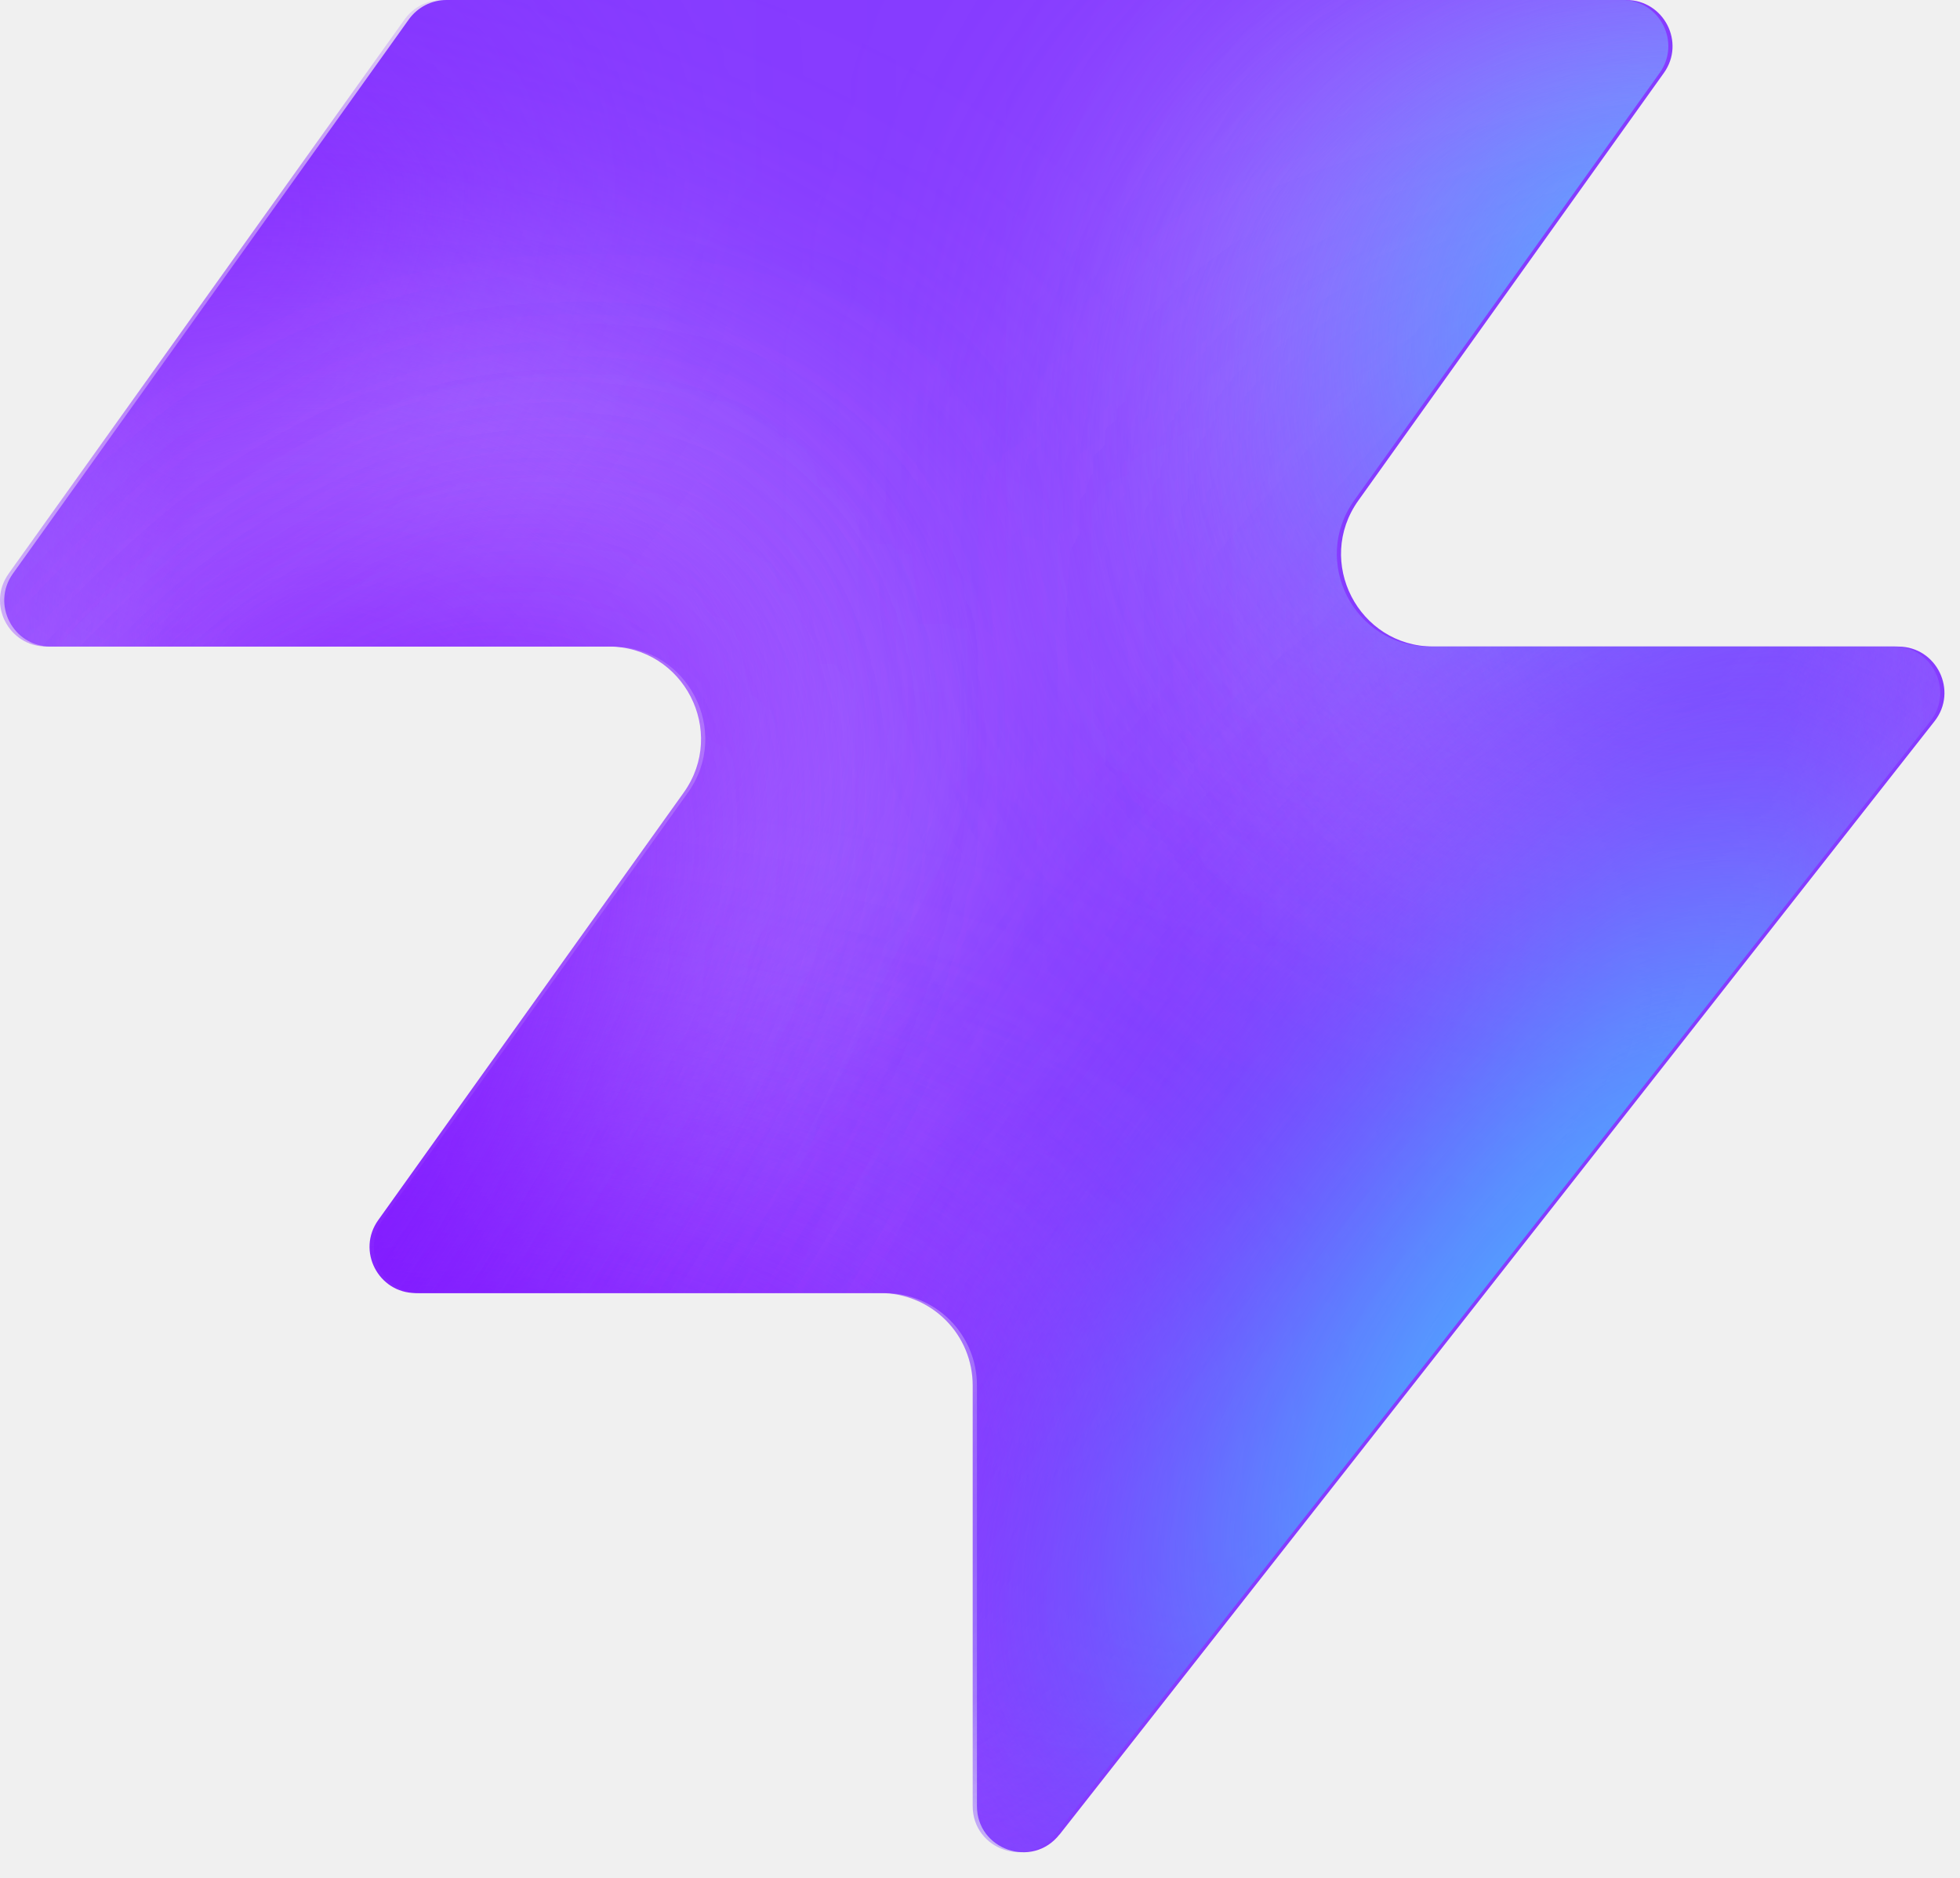
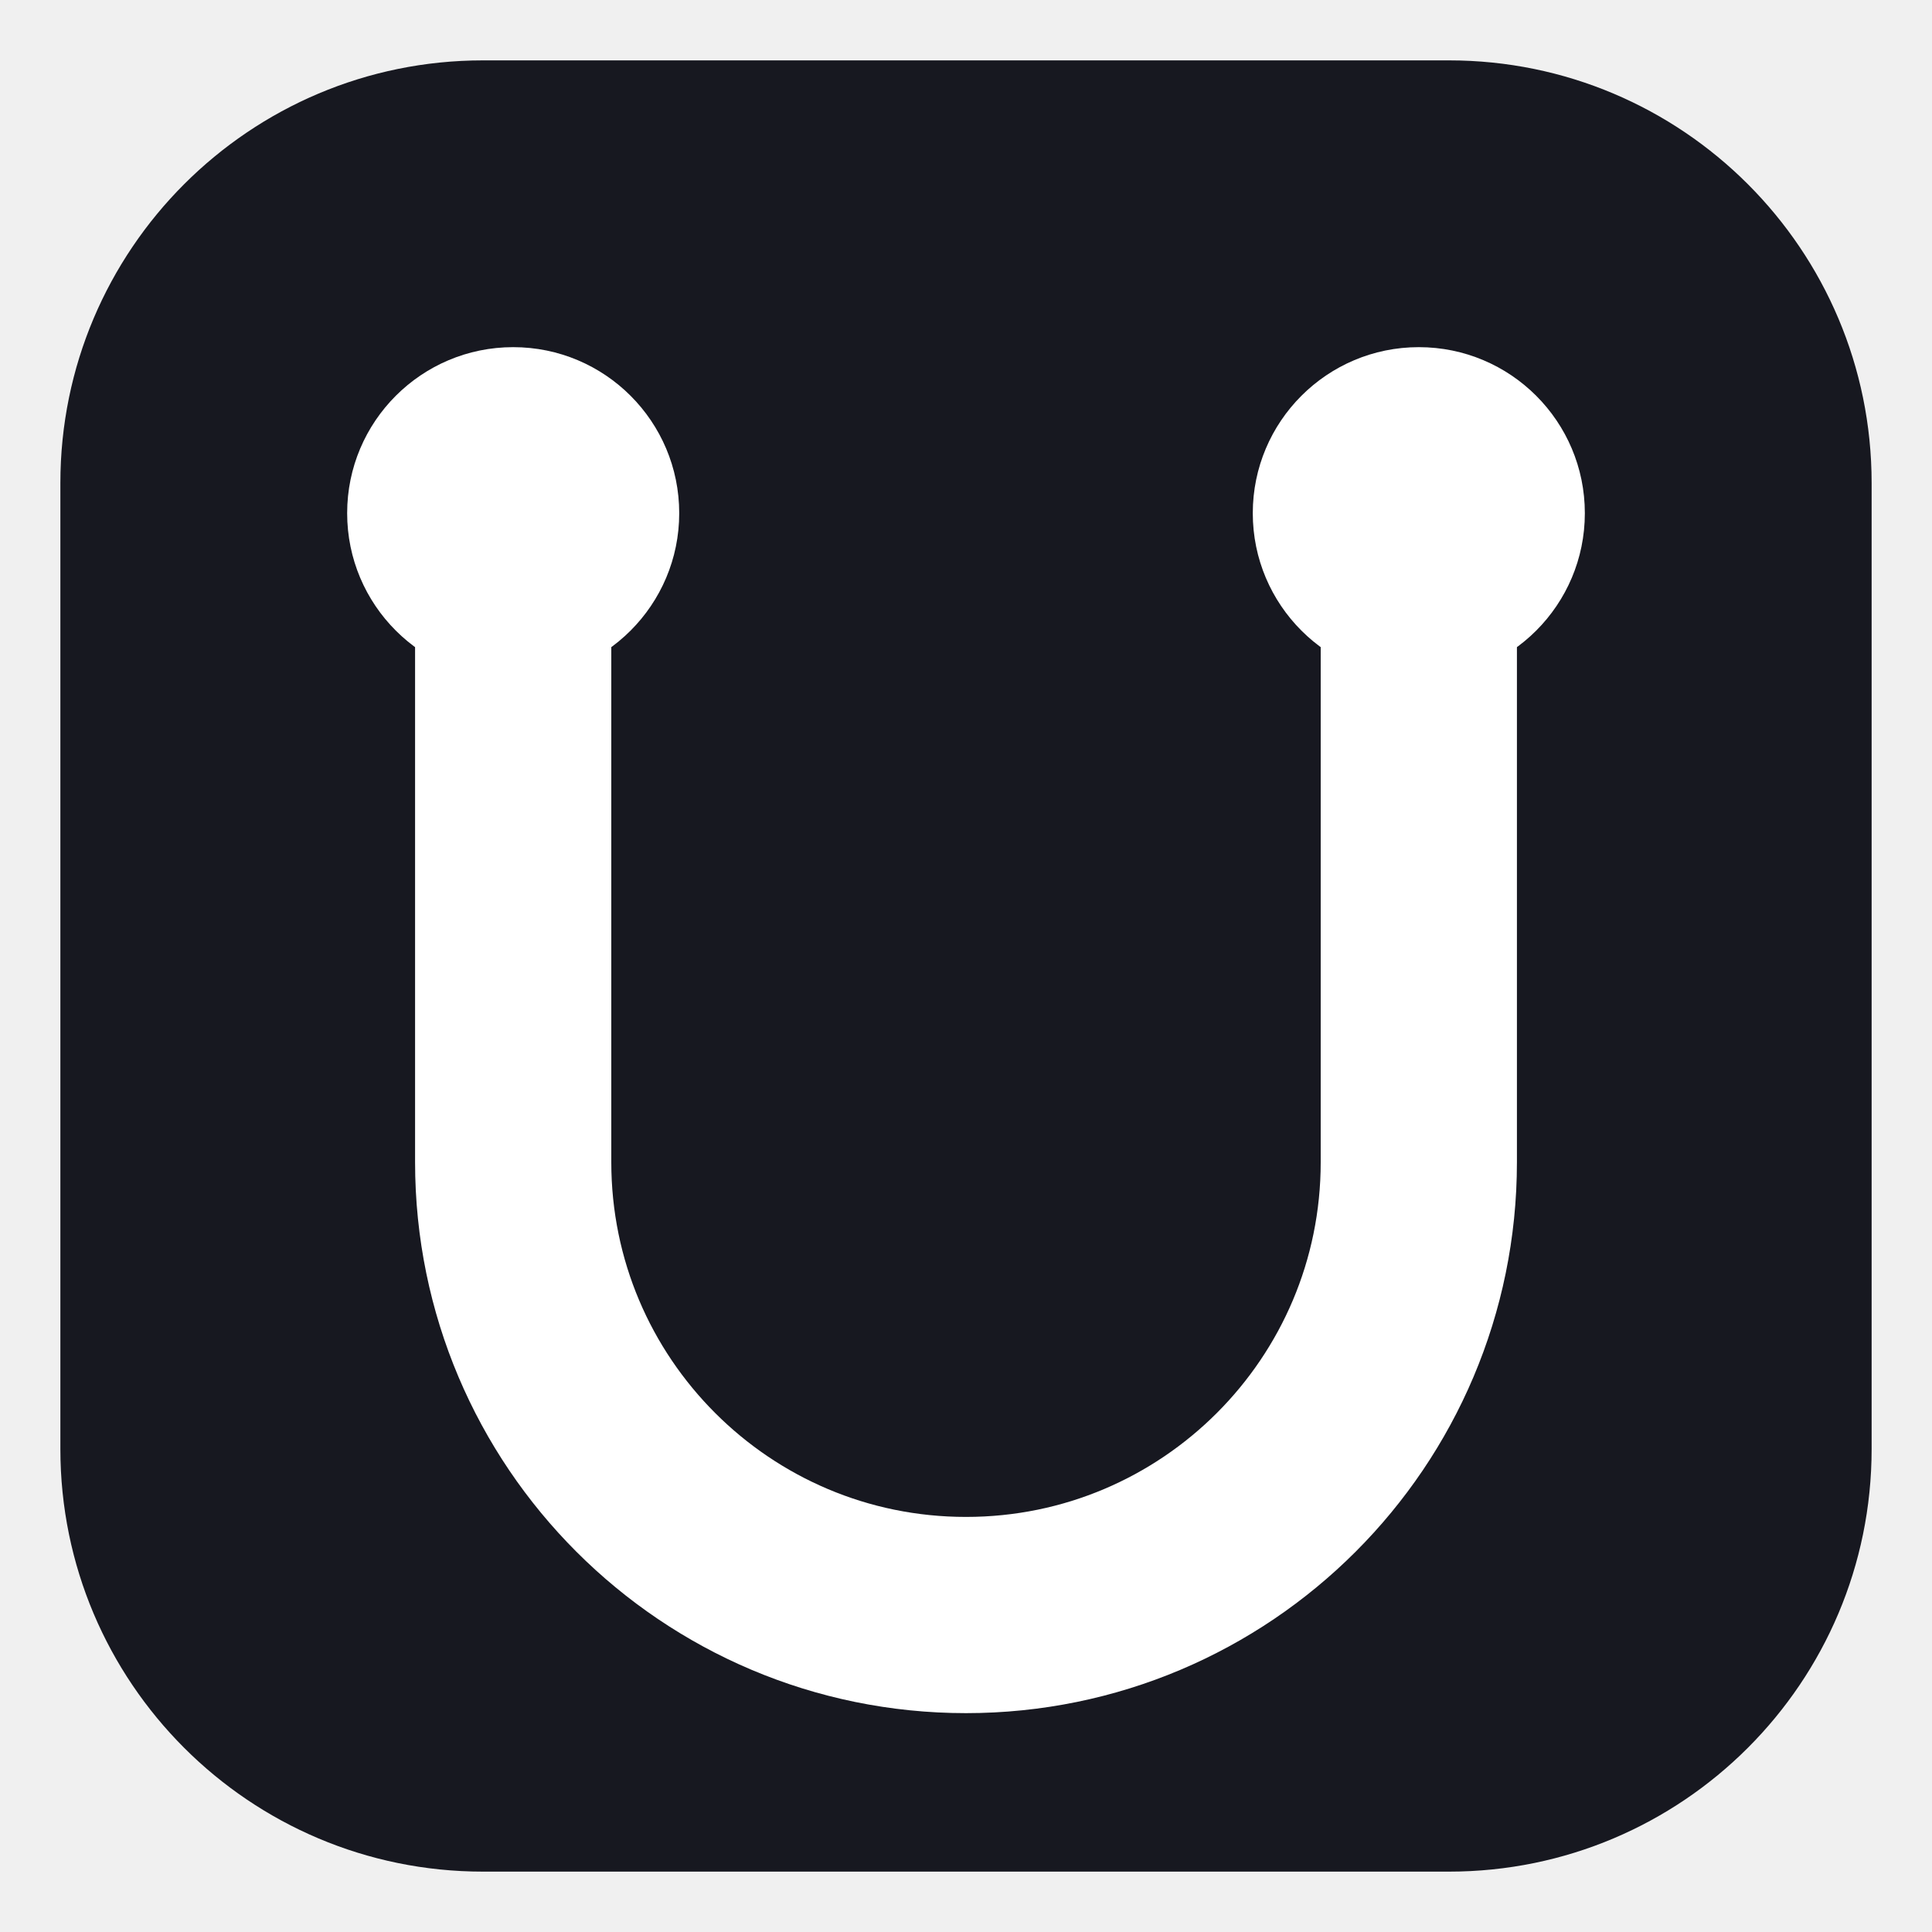
- <svg xmlns="http://www.w3.org/2000/svg" width="48" height="46" fill="none" viewBox="0 0 48 46">
-   <path fill="#863bff" d="M25.946 44.938c-.664.845-2.021.375-2.021-.698V33.937a2.26 2.26 0 0 0-2.262-2.262H10.287c-.92 0-1.456-1.04-.92-1.788l7.48-10.471c1.07-1.497 0-3.578-1.842-3.578H1.237c-.92 0-1.456-1.04-.92-1.788L10.013.474c.214-.297.556-.474.92-.474h28.894c.92 0 1.456 1.04.92 1.788l-7.48 10.471c-1.07 1.498 0 3.579 1.842 3.579h11.377c.943 0 1.473 1.088.89 1.83L25.947 44.94z" style="fill:#863bff;fill:color(display-p3 .525 .23 1);fill-opacity:1" />
-   <mask id="a" width="48" height="46" x="0" y="0" maskUnits="userSpaceOnUse" style="mask-type:alpha">
-     <path fill="#000" d="M25.842 44.938c-.664.844-2.021.375-2.021-.698V33.937a2.26 2.26 0 0 0-2.262-2.262H10.183c-.92 0-1.456-1.04-.92-1.788l7.48-10.471c1.07-1.498 0-3.579-1.842-3.579H1.133c-.92 0-1.456-1.04-.92-1.787L9.91.473c.214-.297.556-.474.92-.474h28.894c.92 0 1.456 1.04.92 1.788l-7.48 10.471c-1.07 1.498 0 3.578 1.842 3.578h11.377c.943 0 1.473 1.088.89 1.832L25.843 44.94z" style="fill:#000;fill-opacity:1" />
-   </mask>
-   <g mask="url(#a)">
-     <g filter="url(#b)">
-       <ellipse cx="5.508" cy="14.704" fill="#ede6ff" rx="5.508" ry="14.704" style="fill:#ede6ff;fill:color(display-p3 .927 .903 1);fill-opacity:1" transform="matrix(.00324 1 1 -.00324 -4.47 31.516)" />
-     </g>
-     <g filter="url(#c)">
-       <ellipse cx="10.399" cy="29.851" fill="#ede6ff" rx="10.399" ry="29.851" style="fill:#ede6ff;fill:color(display-p3 .927 .903 1);fill-opacity:1" transform="matrix(.00324 1 1 -.00324 -39.328 7.883)" />
-     </g>
-     <g filter="url(#d)">
-       <ellipse cx="5.508" cy="30.487" fill="#7e14ff" rx="5.508" ry="30.487" style="fill:#7e14ff;fill:color(display-p3 .492 .077 1);fill-opacity:1" transform="rotate(89.814 -25.913 -14.639)scale(1 -1)" />
-     </g>
-     <g filter="url(#e)">
-       <ellipse cx="5.508" cy="30.599" fill="#7e14ff" rx="5.508" ry="30.599" style="fill:#7e14ff;fill:color(display-p3 .492 .077 1);fill-opacity:1" transform="rotate(89.814 -32.644 -3.334)scale(1 -1)" />
-     </g>
-     <g filter="url(#f)">
-       <ellipse cx="5.508" cy="30.599" fill="#7e14ff" rx="5.508" ry="30.599" style="fill:#7e14ff;fill:color(display-p3 .492 .077 1);fill-opacity:1" transform="matrix(.00324 1 1 -.00324 -34.34 30.47)" />
-     </g>
-     <g filter="url(#g)">
-       <ellipse cx="14.072" cy="22.078" fill="#ede6ff" rx="14.072" ry="22.078" style="fill:#ede6ff;fill:color(display-p3 .927 .903 1);fill-opacity:1" transform="rotate(93.35 24.506 48.493)scale(-1 1)" />
-     </g>
-     <g filter="url(#h)">
-       <ellipse cx="3.47" cy="21.501" fill="#7e14ff" rx="3.47" ry="21.501" style="fill:#7e14ff;fill:color(display-p3 .492 .077 1);fill-opacity:1" transform="rotate(89.009 28.708 47.59)scale(-1 1)" />
-     </g>
-     <g filter="url(#i)">
-       <ellipse cx="3.47" cy="21.501" fill="#7e14ff" rx="3.47" ry="21.501" style="fill:#7e14ff;fill:color(display-p3 .492 .077 1);fill-opacity:1" transform="rotate(89.009 28.708 47.59)scale(-1 1)" />
-     </g>
-     <g filter="url(#j)">
-       <ellipse cx=".387" cy="8.972" fill="#7e14ff" rx="4.407" ry="29.108" style="fill:#7e14ff;fill:color(display-p3 .492 .077 1);fill-opacity:1" transform="rotate(39.51 .387 8.972)" />
-     </g>
-     <g filter="url(#k)">
-       <ellipse cx="47.523" cy="-6.092" fill="#7e14ff" rx="4.407" ry="29.108" style="fill:#7e14ff;fill:color(display-p3 .492 .077 1);fill-opacity:1" transform="rotate(37.892 47.523 -6.092)" />
-     </g>
-     <g filter="url(#l)">
-       <ellipse cx="41.412" cy="6.333" fill="#47bfff" rx="5.971" ry="9.665" style="fill:#47bfff;fill:color(display-p3 .28 .748 1);fill-opacity:1" transform="rotate(37.892 41.412 6.333)" />
-     </g>
-     <g filter="url(#m)">
-       <ellipse cx="-1.879" cy="38.332" fill="#7e14ff" rx="4.407" ry="29.108" style="fill:#7e14ff;fill:color(display-p3 .492 .077 1);fill-opacity:1" transform="rotate(37.892 -1.88 38.332)" />
-     </g>
-     <g filter="url(#n)">
-       <ellipse cx="-1.879" cy="38.332" fill="#7e14ff" rx="4.407" ry="29.108" style="fill:#7e14ff;fill:color(display-p3 .492 .077 1);fill-opacity:1" transform="rotate(37.892 -1.88 38.332)" />
-     </g>
-     <g filter="url(#o)">
-       <ellipse cx="35.651" cy="29.907" fill="#7e14ff" rx="4.407" ry="29.108" style="fill:#7e14ff;fill:color(display-p3 .492 .077 1);fill-opacity:1" transform="rotate(37.892 35.651 29.907)" />
-     </g>
-     <g filter="url(#p)">
-       <ellipse cx="38.418" cy="32.4" fill="#47bfff" rx="5.971" ry="15.297" style="fill:#47bfff;fill:color(display-p3 .28 .748 1);fill-opacity:1" transform="rotate(37.892 38.418 32.4)" />
-     </g>
+ <svg xmlns="http://www.w3.org/2000/svg" viewBox="0 0 256 256" role="img" aria-labelledby="uxie-favicon-title">
+   <rect x="8" y="8" width="240" height="240" rx="56" fill="#171820" />
+   <g id="symbol" transform="translate(0,8)">
+     <path d="M68 60 V146 A60 60 0 0 0 188 146 V60" fill="none" stroke="#ffffff" stroke-width="26" stroke-linecap="round" />
+     <circle cx="68" cy="60" r="22" fill="#ffffff" />
+     <circle cx="188" cy="60" r="22" fill="#ffffff" />
  </g>
-   <defs>
-     <filter id="b" width="60.045" height="41.654" x="-19.77" y="16.149" color-interpolation-filters="sRGB" filterUnits="userSpaceOnUse">
-       <feFlood flood-opacity="0" result="BackgroundImageFix" />
-       <feBlend in="SourceGraphic" in2="BackgroundImageFix" result="shape" />
-       <feGaussianBlur result="effect1_foregroundBlur_2002_17158" stdDeviation="7.659" />
-     </filter>
-     <filter id="c" width="90.34" height="51.437" x="-54.613" y="-7.533" color-interpolation-filters="sRGB" filterUnits="userSpaceOnUse">
-       <feFlood flood-opacity="0" result="BackgroundImageFix" />
-       <feBlend in="SourceGraphic" in2="BackgroundImageFix" result="shape" />
-       <feGaussianBlur result="effect1_foregroundBlur_2002_17158" stdDeviation="7.659" />
-     </filter>
-     <filter id="d" width="79.355" height="29.4" x="-49.64" y="2.03" color-interpolation-filters="sRGB" filterUnits="userSpaceOnUse">
-       <feFlood flood-opacity="0" result="BackgroundImageFix" />
-       <feBlend in="SourceGraphic" in2="BackgroundImageFix" result="shape" />
-       <feGaussianBlur result="effect1_foregroundBlur_2002_17158" stdDeviation="4.596" />
-     </filter>
-     <filter id="e" width="79.579" height="29.4" x="-45.045" y="20.029" color-interpolation-filters="sRGB" filterUnits="userSpaceOnUse">
-       <feFlood flood-opacity="0" result="BackgroundImageFix" />
-       <feBlend in="SourceGraphic" in2="BackgroundImageFix" result="shape" />
-       <feGaussianBlur result="effect1_foregroundBlur_2002_17158" stdDeviation="4.596" />
-     </filter>
-     <filter id="f" width="79.579" height="29.4" x="-43.513" y="21.178" color-interpolation-filters="sRGB" filterUnits="userSpaceOnUse">
-       <feFlood flood-opacity="0" result="BackgroundImageFix" />
-       <feBlend in="SourceGraphic" in2="BackgroundImageFix" result="shape" />
-       <feGaussianBlur result="effect1_foregroundBlur_2002_17158" stdDeviation="4.596" />
-     </filter>
-     <filter id="g" width="74.749" height="58.852" x="15.756" y="-17.901" color-interpolation-filters="sRGB" filterUnits="userSpaceOnUse">
-       <feFlood flood-opacity="0" result="BackgroundImageFix" />
-       <feBlend in="SourceGraphic" in2="BackgroundImageFix" result="shape" />
-       <feGaussianBlur result="effect1_foregroundBlur_2002_17158" stdDeviation="7.659" />
-     </filter>
-     <filter id="h" width="61.377" height="25.362" x="23.548" y="2.284" color-interpolation-filters="sRGB" filterUnits="userSpaceOnUse">
-       <feFlood flood-opacity="0" result="BackgroundImageFix" />
-       <feBlend in="SourceGraphic" in2="BackgroundImageFix" result="shape" />
-       <feGaussianBlur result="effect1_foregroundBlur_2002_17158" stdDeviation="4.596" />
-     </filter>
-     <filter id="i" width="61.377" height="25.362" x="23.548" y="2.284" color-interpolation-filters="sRGB" filterUnits="userSpaceOnUse">
-       <feFlood flood-opacity="0" result="BackgroundImageFix" />
-       <feBlend in="SourceGraphic" in2="BackgroundImageFix" result="shape" />
-       <feGaussianBlur result="effect1_foregroundBlur_2002_17158" stdDeviation="4.596" />
-     </filter>
-     <filter id="j" width="56.045" height="63.649" x="-27.636" y="-22.853" color-interpolation-filters="sRGB" filterUnits="userSpaceOnUse">
-       <feFlood flood-opacity="0" result="BackgroundImageFix" />
-       <feBlend in="SourceGraphic" in2="BackgroundImageFix" result="shape" />
-       <feGaussianBlur result="effect1_foregroundBlur_2002_17158" stdDeviation="4.596" />
-     </filter>
-     <filter id="k" width="54.814" height="64.646" x="20.116" y="-38.415" color-interpolation-filters="sRGB" filterUnits="userSpaceOnUse">
-       <feFlood flood-opacity="0" result="BackgroundImageFix" />
-       <feBlend in="SourceGraphic" in2="BackgroundImageFix" result="shape" />
-       <feGaussianBlur result="effect1_foregroundBlur_2002_17158" stdDeviation="4.596" />
-     </filter>
-     <filter id="l" width="33.541" height="35.313" x="24.641" y="-11.323" color-interpolation-filters="sRGB" filterUnits="userSpaceOnUse">
-       <feFlood flood-opacity="0" result="BackgroundImageFix" />
-       <feBlend in="SourceGraphic" in2="BackgroundImageFix" result="shape" />
-       <feGaussianBlur result="effect1_foregroundBlur_2002_17158" stdDeviation="4.596" />
-     </filter>
-     <filter id="m" width="54.814" height="64.646" x="-29.286" y="6.009" color-interpolation-filters="sRGB" filterUnits="userSpaceOnUse">
-       <feFlood flood-opacity="0" result="BackgroundImageFix" />
-       <feBlend in="SourceGraphic" in2="BackgroundImageFix" result="shape" />
-       <feGaussianBlur result="effect1_foregroundBlur_2002_17158" stdDeviation="4.596" />
-     </filter>
-     <filter id="n" width="54.814" height="64.646" x="-29.286" y="6.009" color-interpolation-filters="sRGB" filterUnits="userSpaceOnUse">
-       <feFlood flood-opacity="0" result="BackgroundImageFix" />
-       <feBlend in="SourceGraphic" in2="BackgroundImageFix" result="shape" />
-       <feGaussianBlur result="effect1_foregroundBlur_2002_17158" stdDeviation="4.596" />
-     </filter>
-     <filter id="o" width="54.814" height="64.646" x="8.244" y="-2.416" color-interpolation-filters="sRGB" filterUnits="userSpaceOnUse">
-       <feFlood flood-opacity="0" result="BackgroundImageFix" />
-       <feBlend in="SourceGraphic" in2="BackgroundImageFix" result="shape" />
-       <feGaussianBlur result="effect1_foregroundBlur_2002_17158" stdDeviation="4.596" />
-     </filter>
-     <filter id="p" width="39.409" height="43.623" x="18.713" y="10.588" color-interpolation-filters="sRGB" filterUnits="userSpaceOnUse">
-       <feFlood flood-opacity="0" result="BackgroundImageFix" />
-       <feBlend in="SourceGraphic" in2="BackgroundImageFix" result="shape" />
-       <feGaussianBlur result="effect1_foregroundBlur_2002_17158" stdDeviation="4.596" />
-     </filter>
-   </defs>
</svg>
